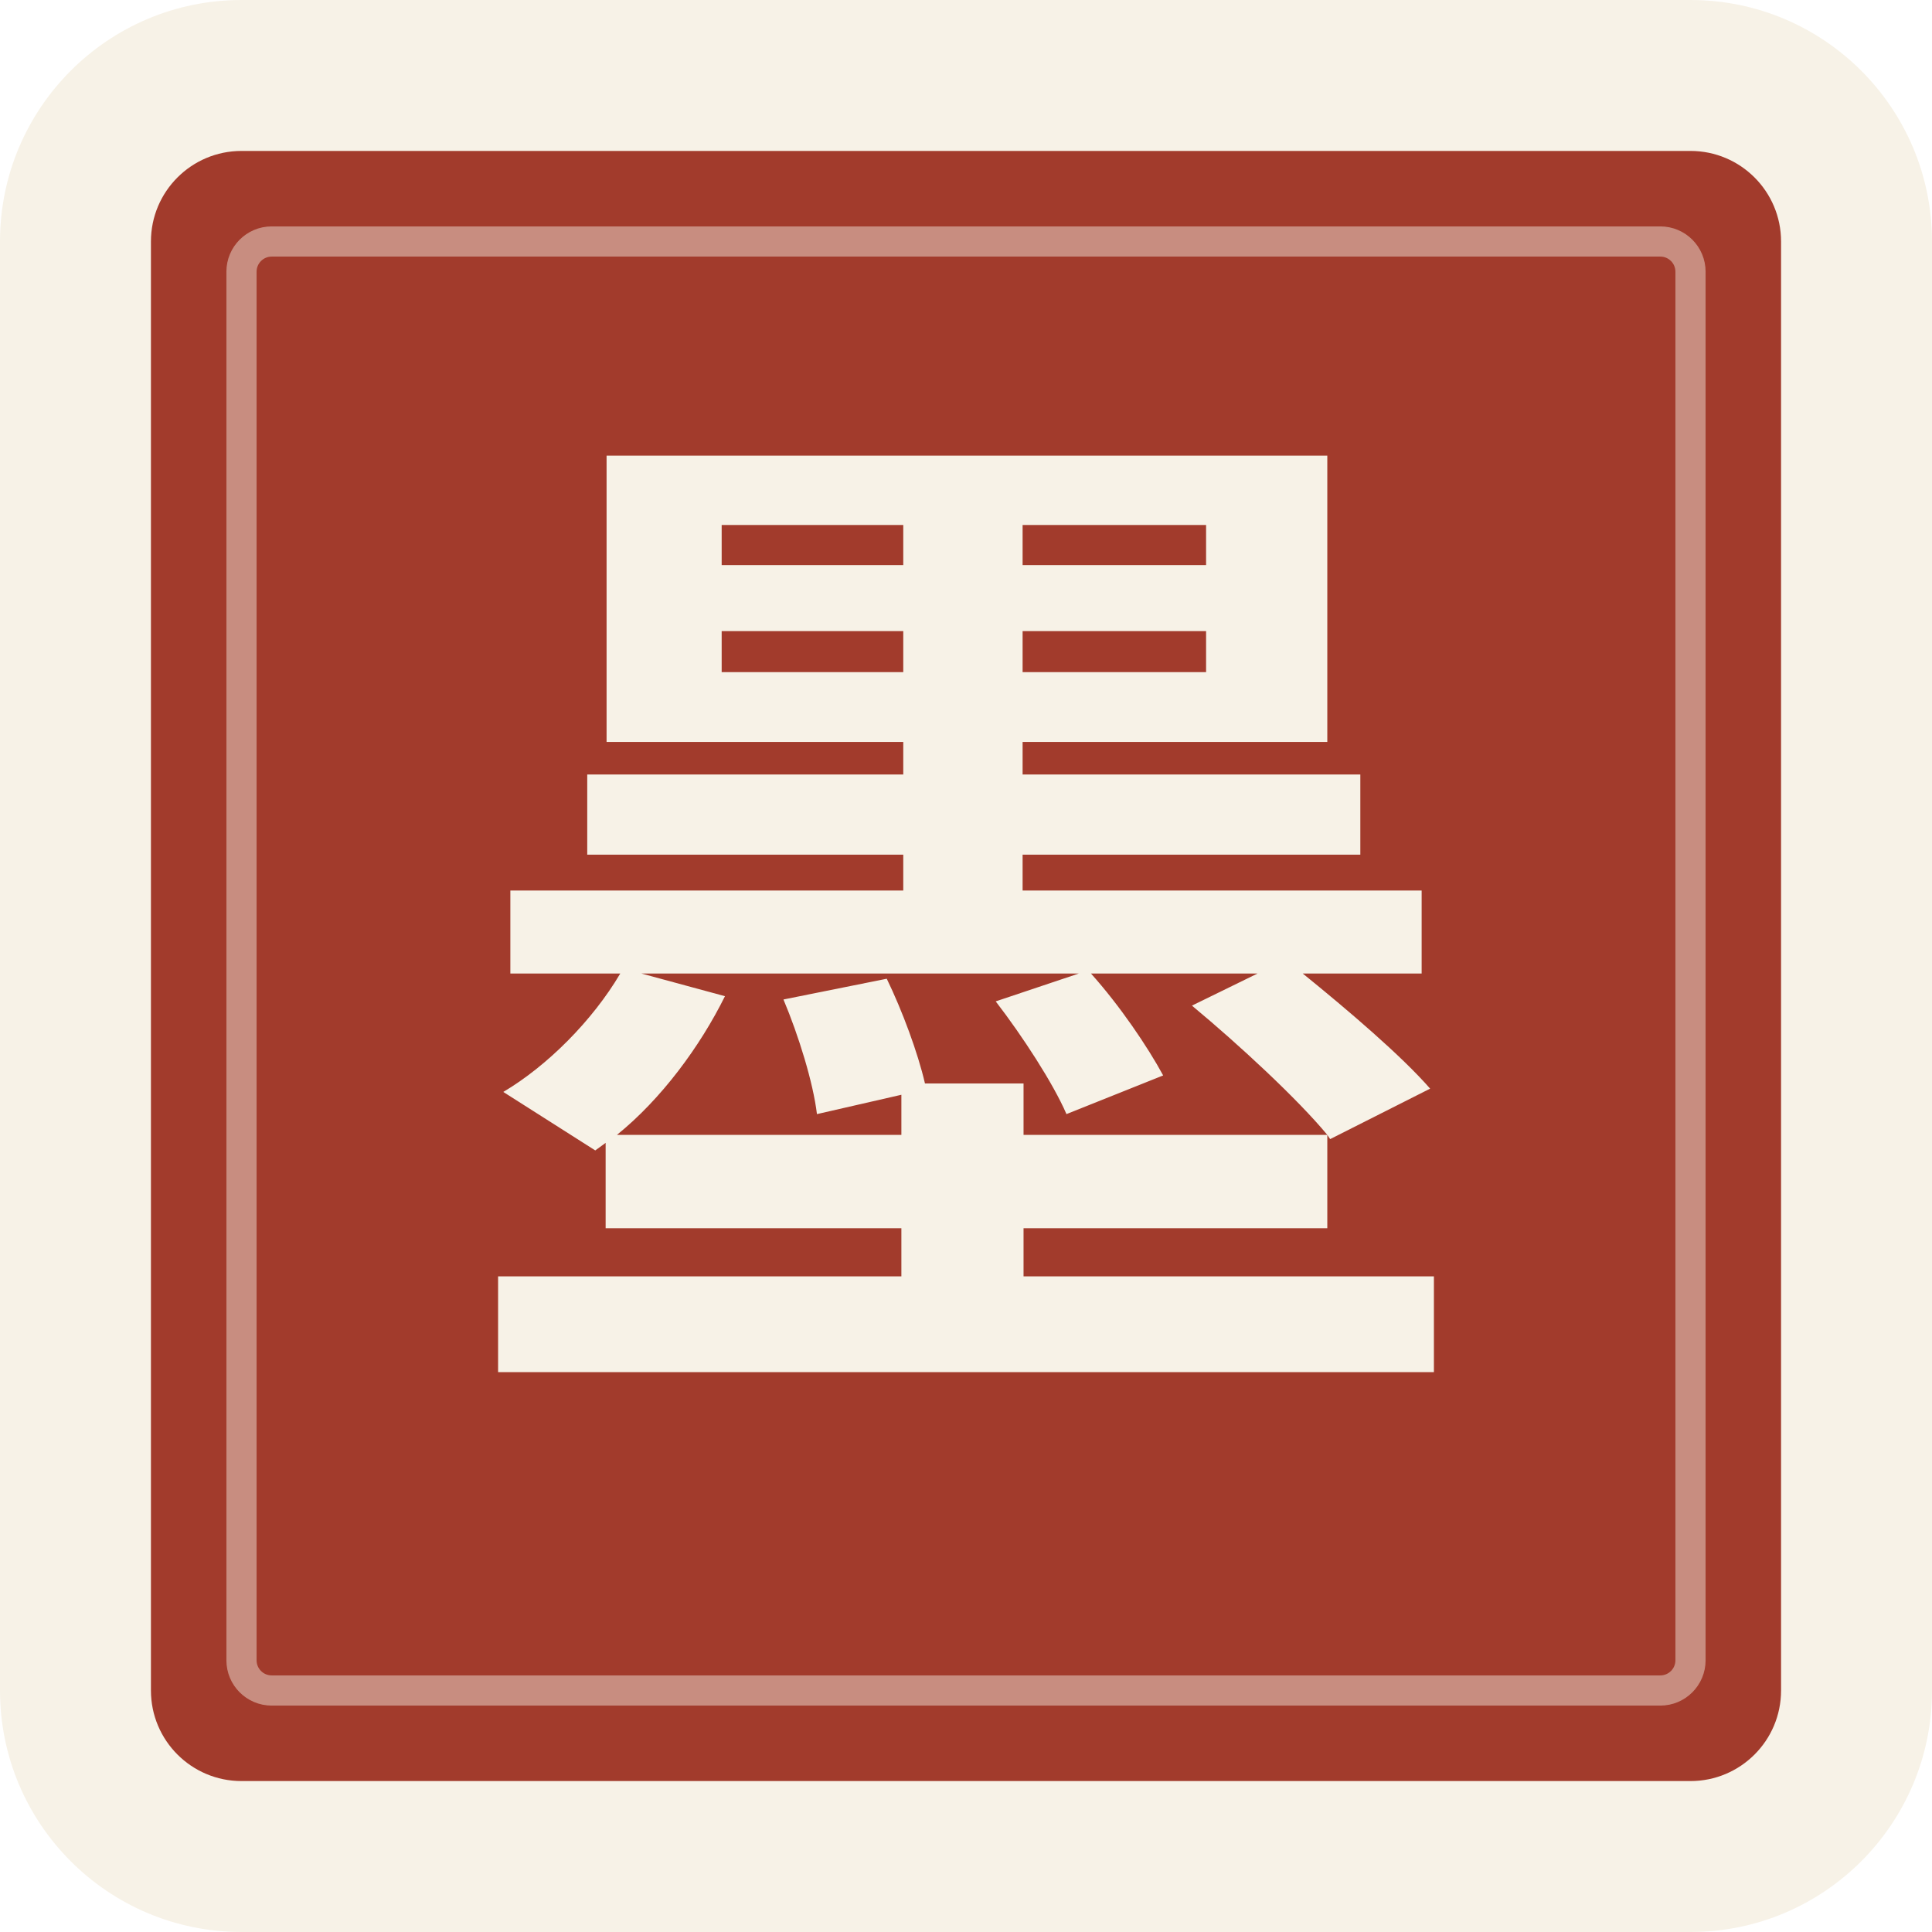
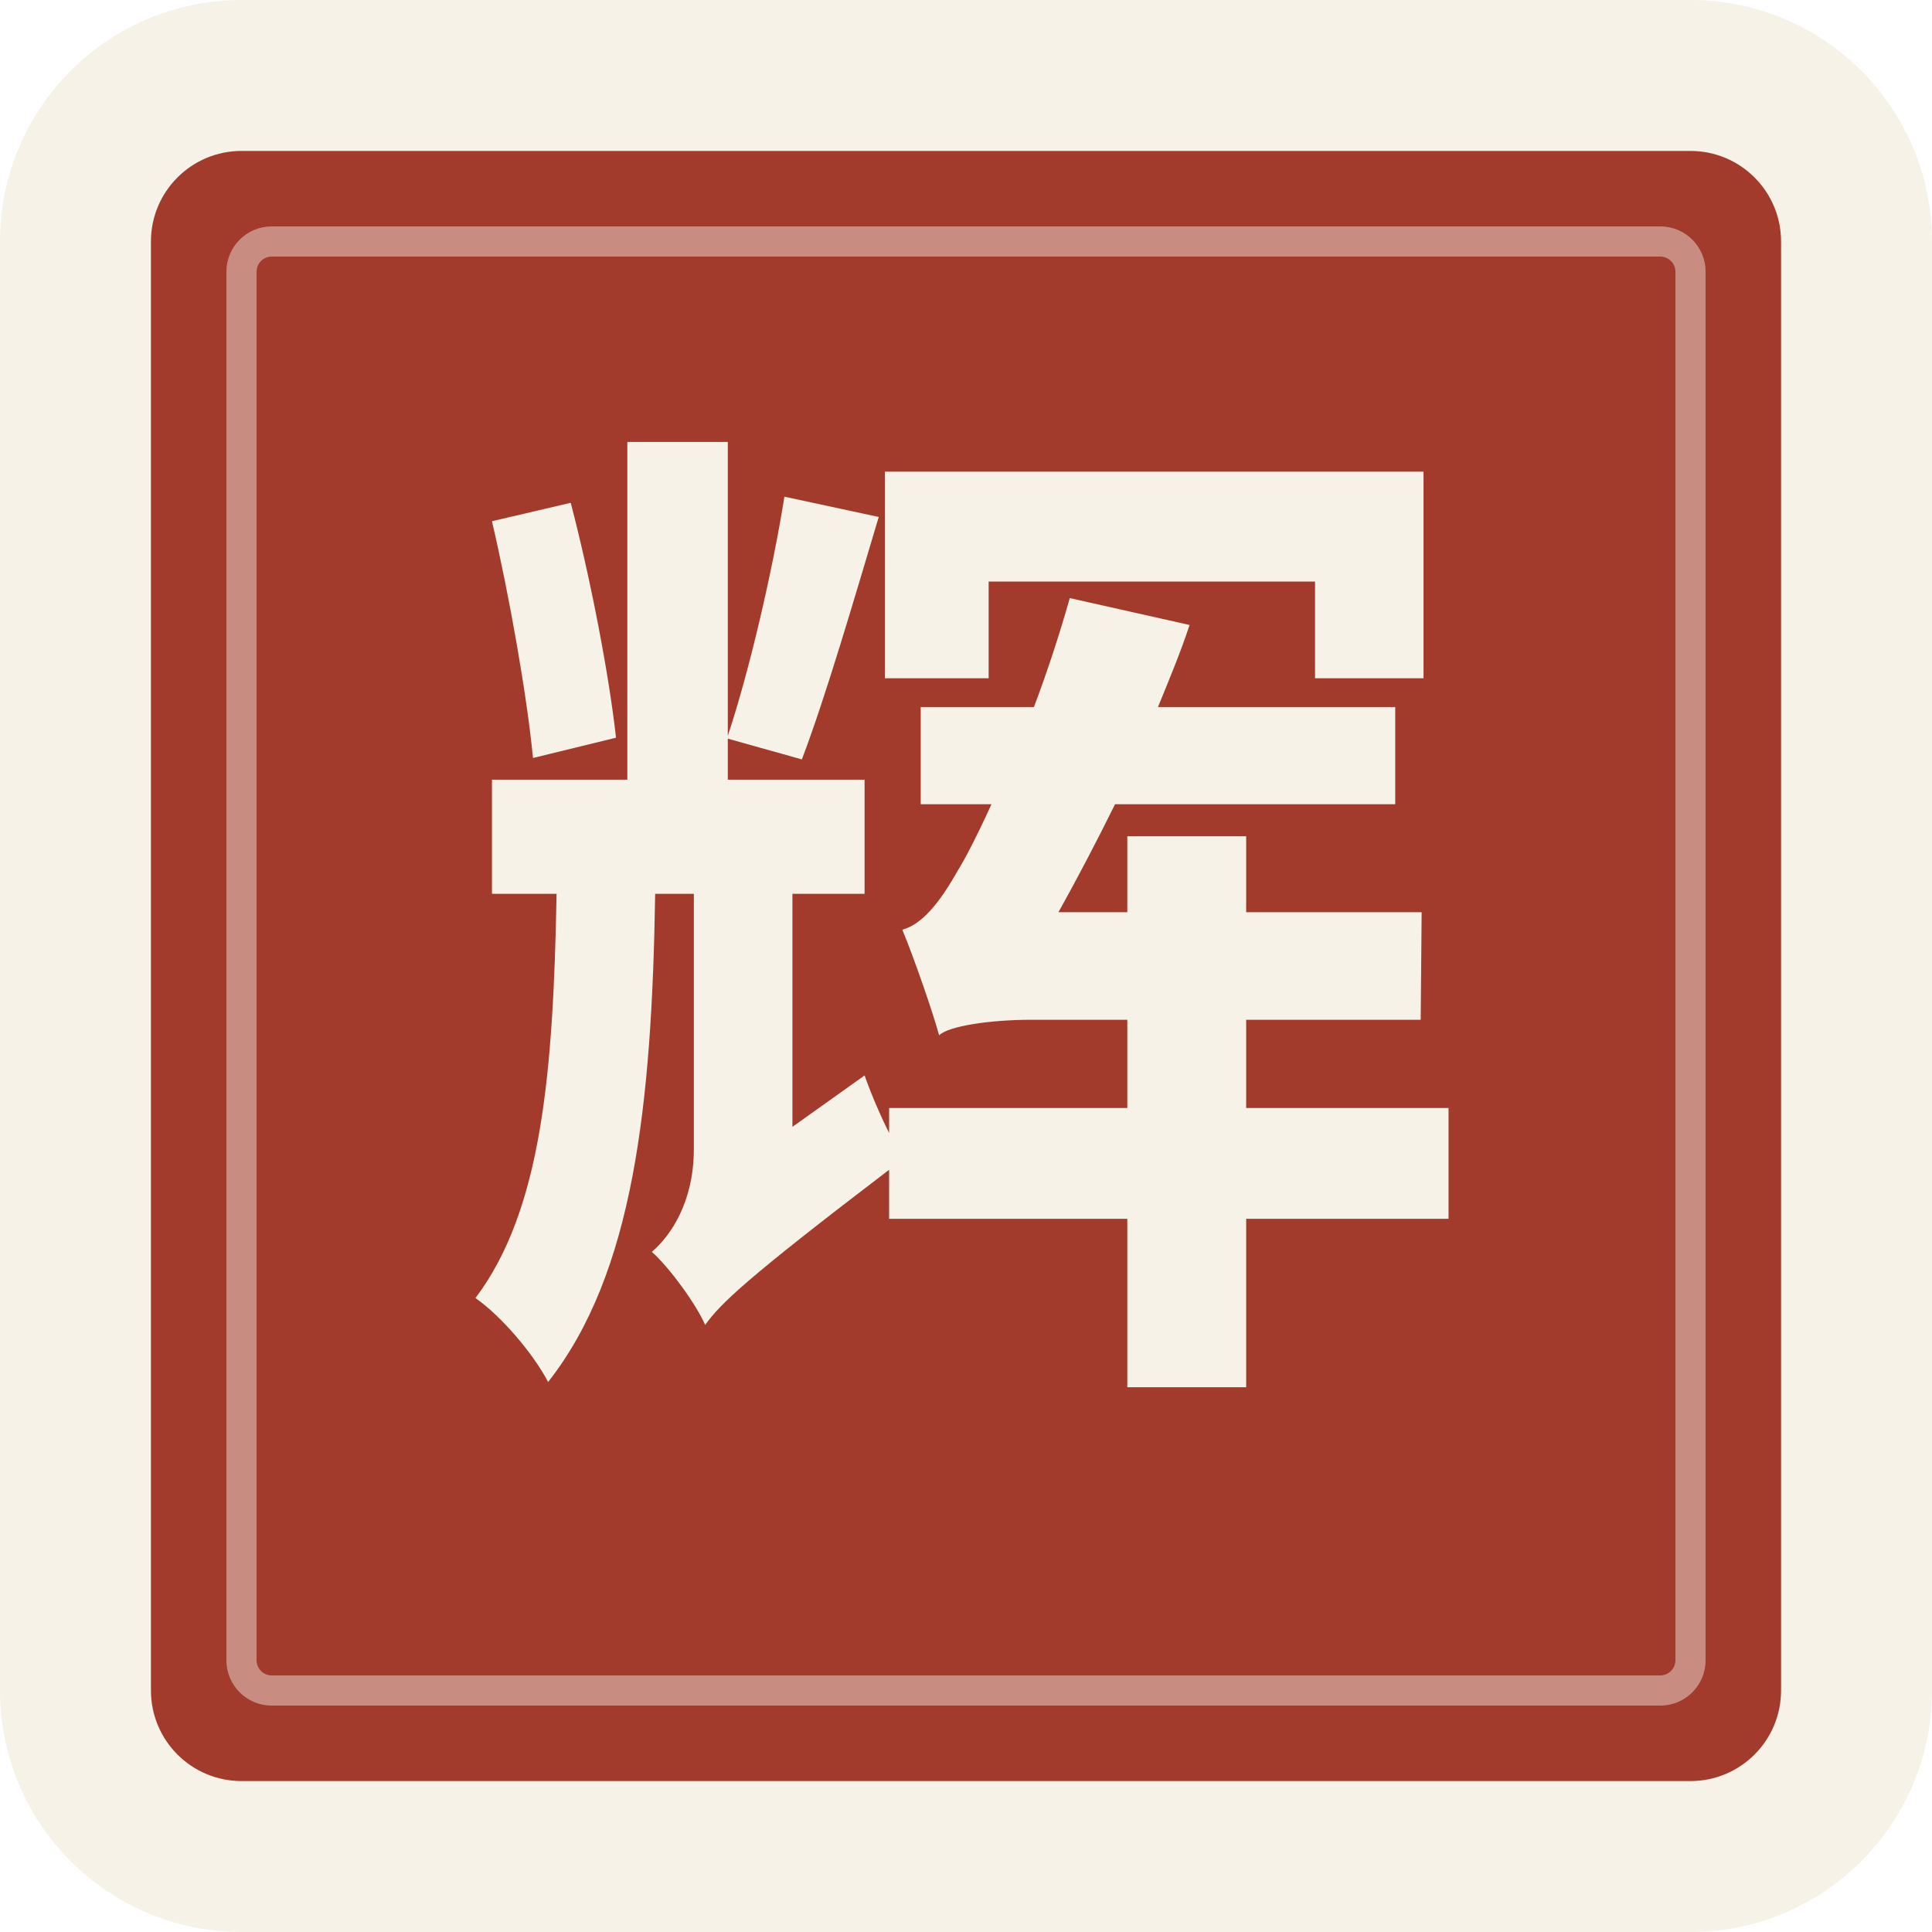
- <svg xmlns="http://www.w3.org/2000/svg" viewBox="0 0 64 64" role="img" aria-label="blackball seal">
+ <svg xmlns="http://www.w3.org/2000/svg" viewBox="0 0 64 64" role="img" aria-label="辉 seal">
  <rect width="64" height="64" rx="8" fill="#f7f2e7" />
  <rect x="5" y="5" width="54" height="54" rx="3" fill="#a23b2c" />
  <rect x="8" y="8" width="48" height="48" rx="1" fill="none" stroke="#f7f2e7" stroke-opacity=".45" />
-   <text x="32" y="43" text-anchor="middle" font-family="'Noto Serif SC', 'Songti SC', serif" font-size="34" font-weight="600" fill="#f7f2e7">墨</text>
+   <text x="32" y="43" text-anchor="middle" font-family="'Noto Serif SC', 'Songti SC', serif" font-size="34" font-weight="600" fill="#f7f2e7">辉</text>
</svg>
